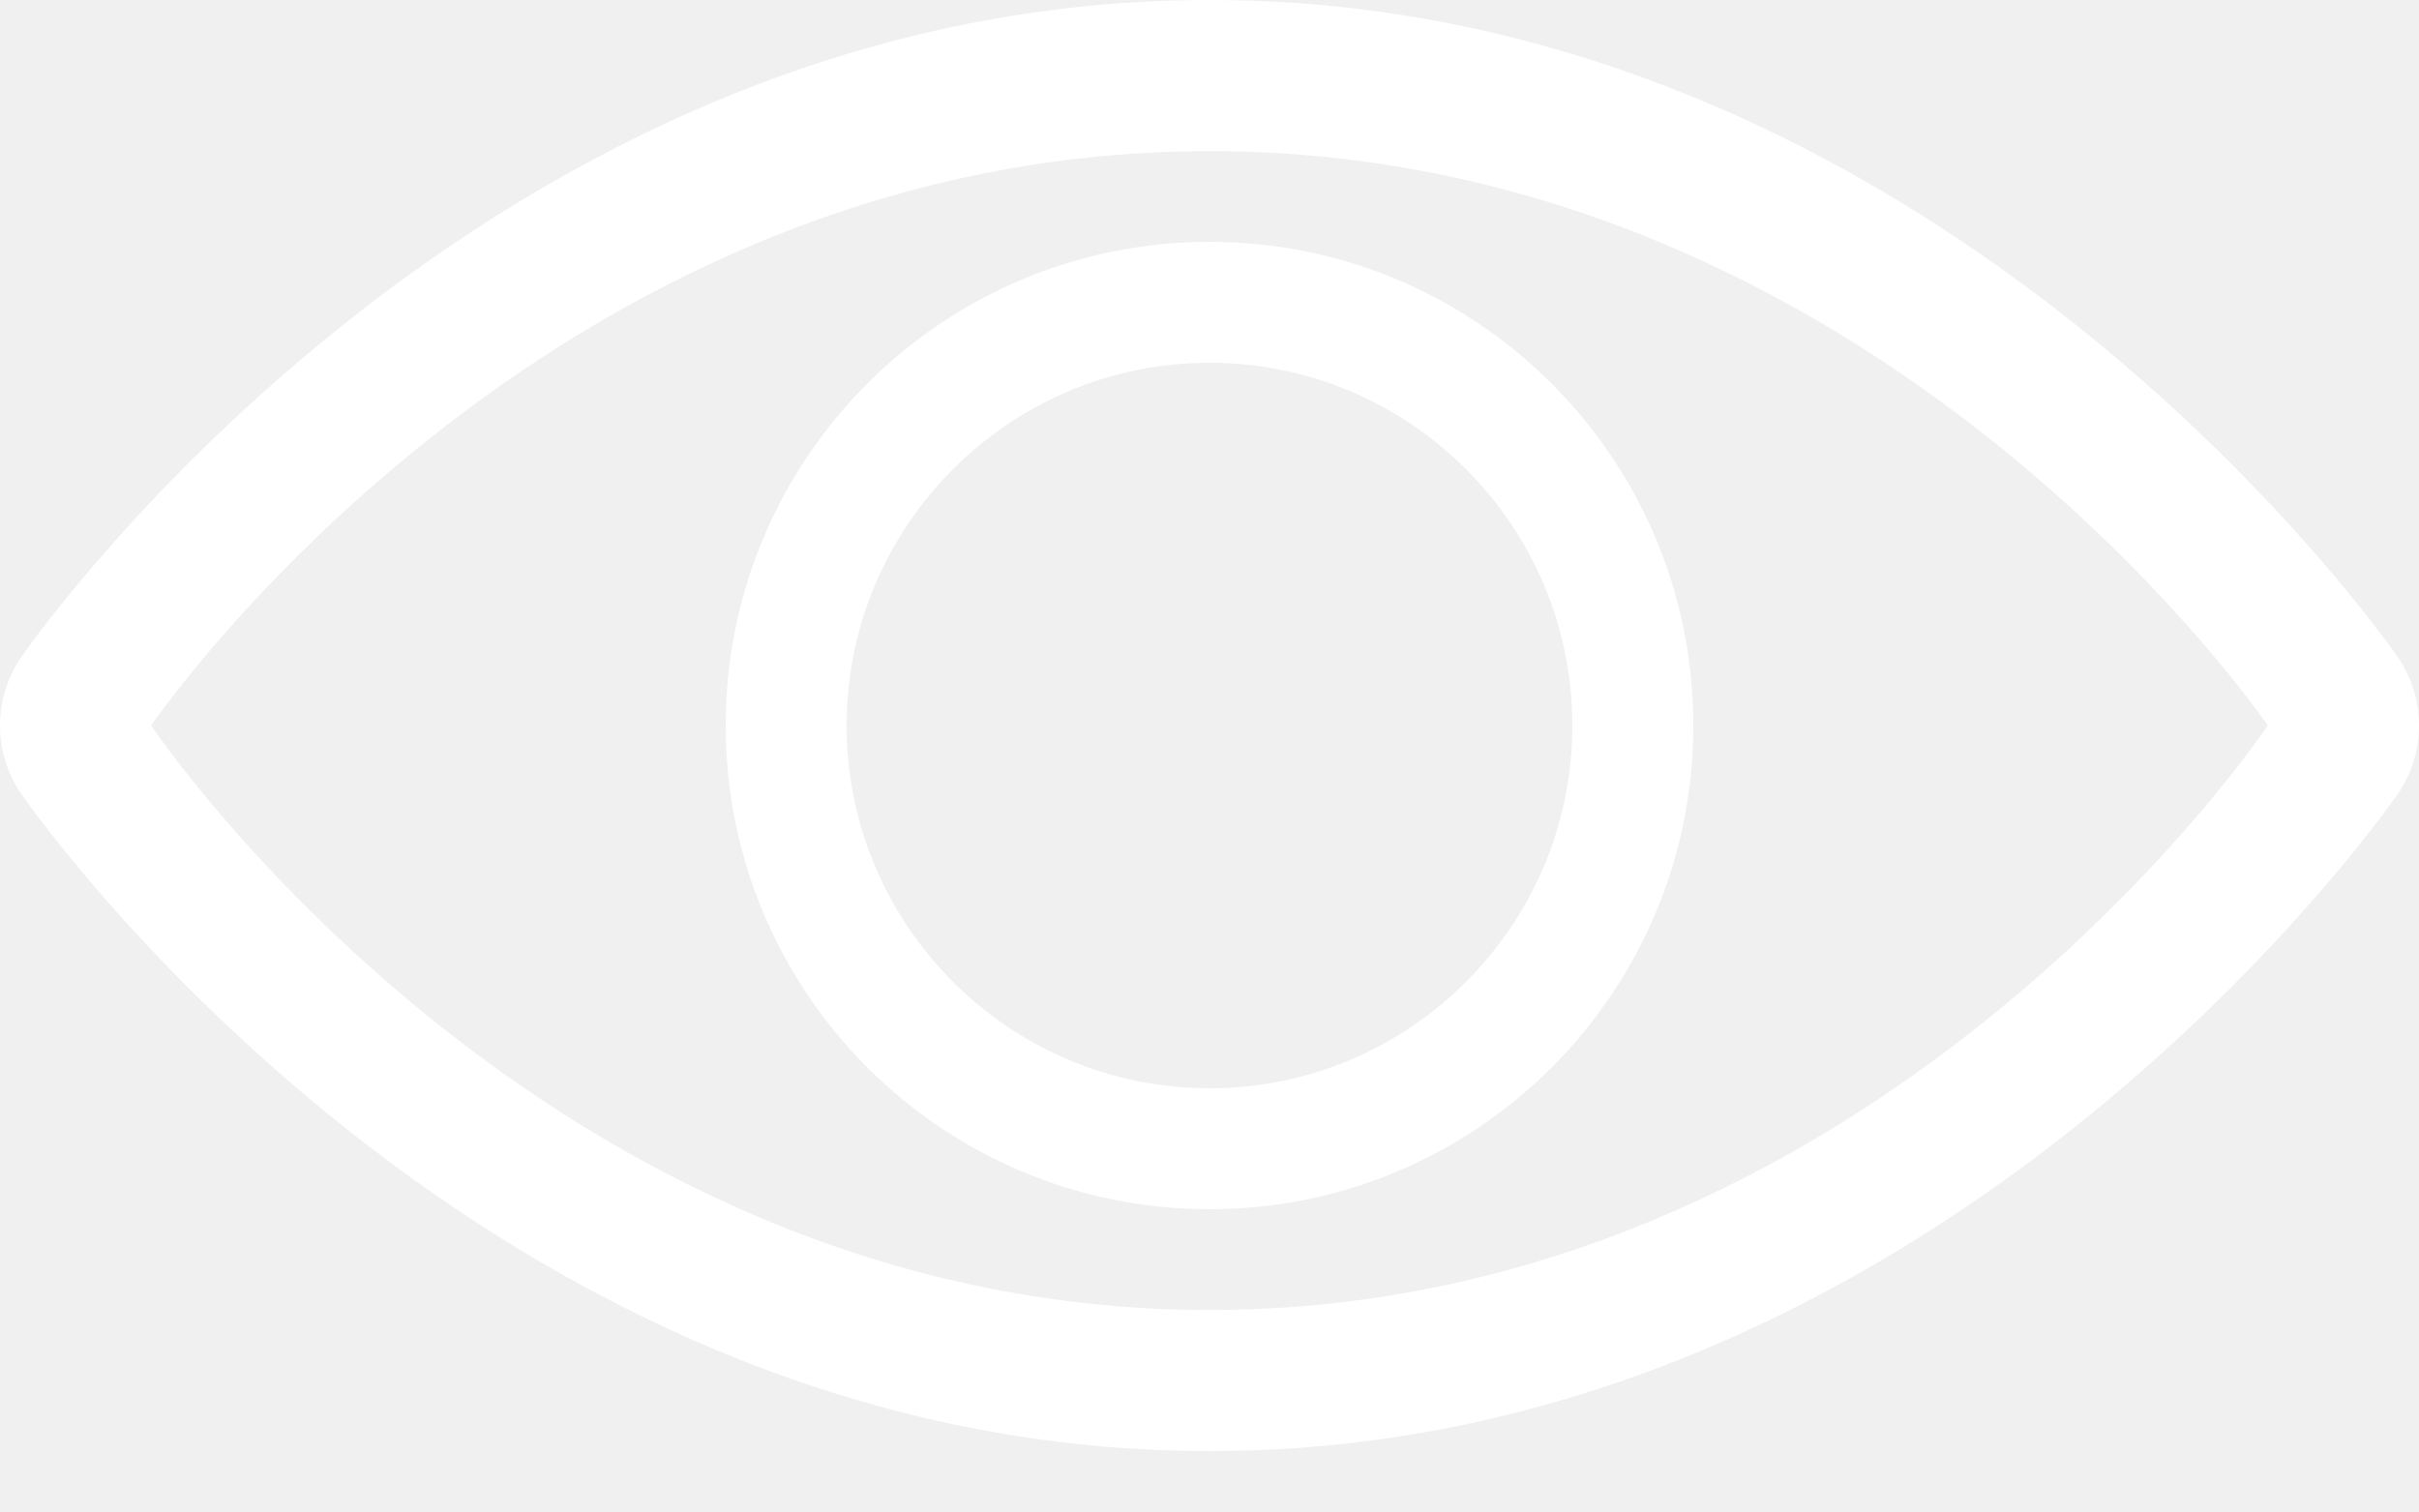
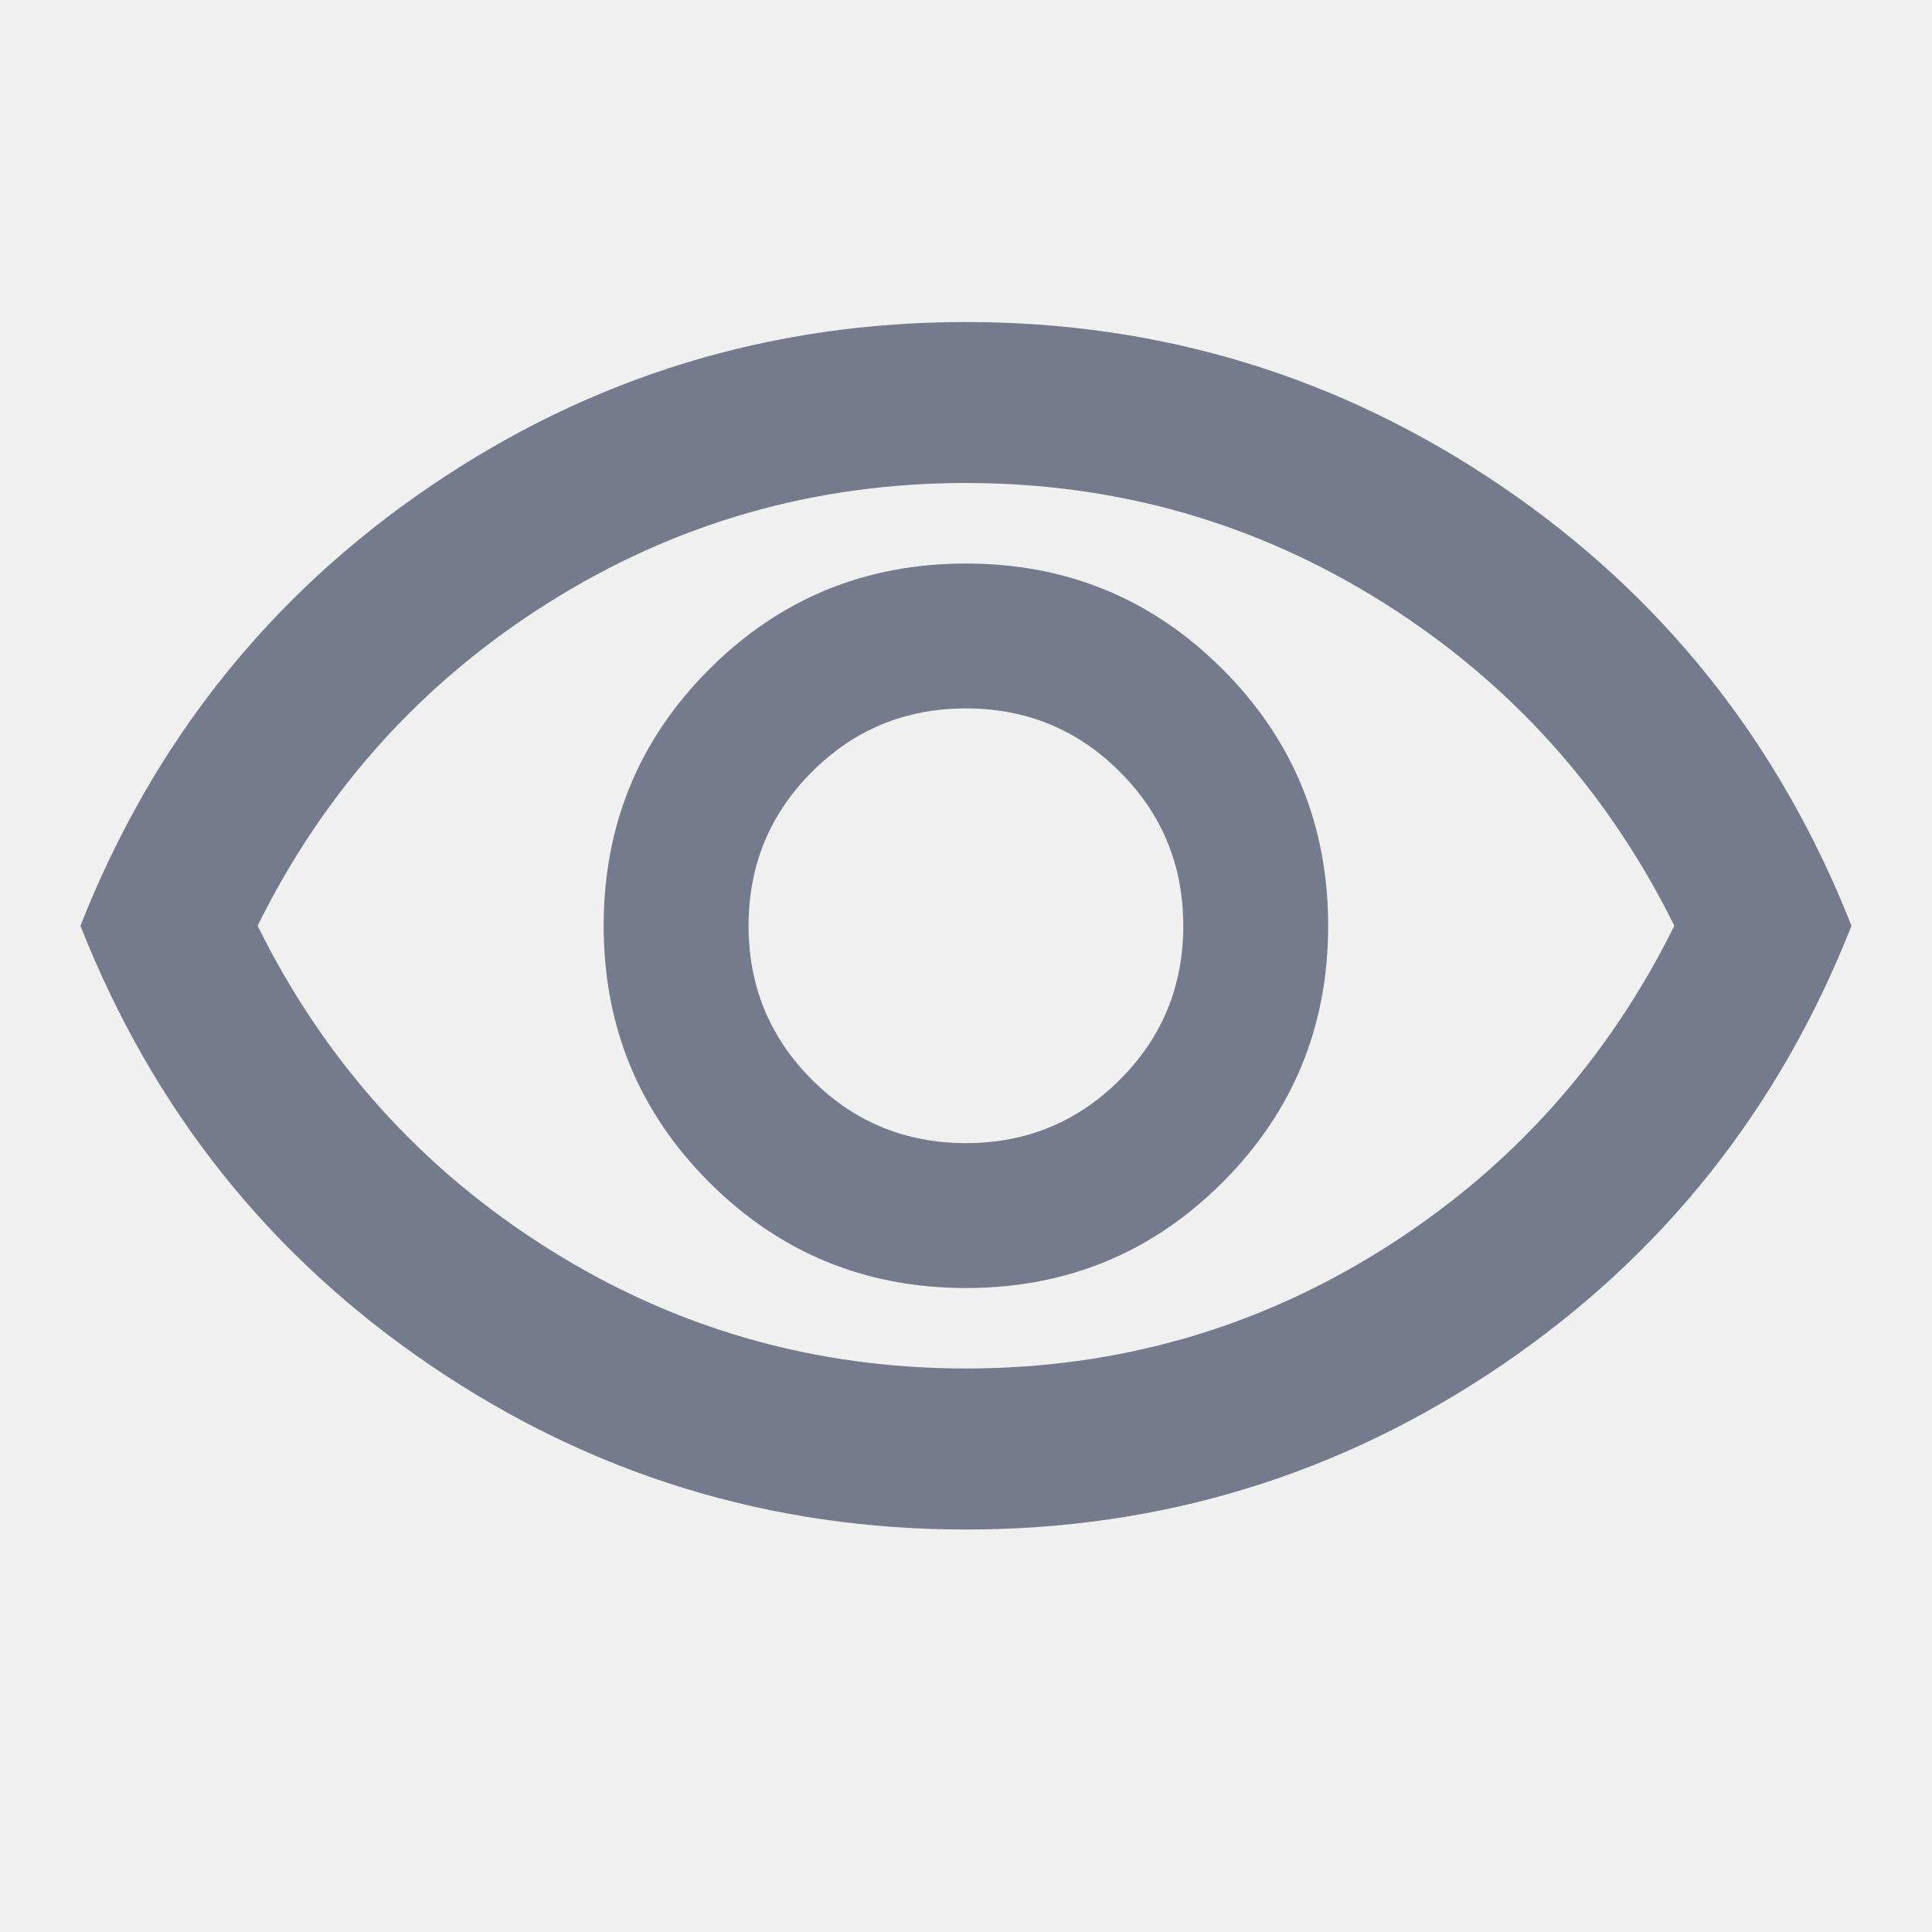
- <svg xmlns="http://www.w3.org/2000/svg" width="24" height="15" viewBox="0 0 24 15" fill="none">
-   <path d="M23.785 6.515C23.6 6.249 19.172 0 12 0C4.828 0 0.4 6.249 0.215 6.515C-0.072 6.927 -0.072 7.473 0.215 7.885C0.4 8.151 4.828 14.4 12 14.4C19.172 14.4 23.6 8.151 23.785 7.885C24.072 7.473 24.072 6.927 23.785 6.515ZM12 13C5.373 13 1.5 7.2 1.5 7.2C1.5 7.2 5.373 1.5 12 1.5C18.627 1.5 22.5 7.2 22.5 7.2C22.5 7.2 18.627 13 12 13Z" fill="white" />
-   <path d="M12 2.4C9.349 2.4 7.2 4.549 7.2 7.2C7.2 9.851 9.349 12 12 12C14.651 12 16.8 9.851 16.8 7.2C16.8 4.549 14.651 2.4 12 2.4ZM12 10.8C10.015 10.8 8.4 9.185 8.4 7.2C8.4 5.215 10.015 3.6 12 3.6C13.985 3.6 15.6 5.215 15.6 7.2C15.6 9.185 13.985 10.8 12 10.8Z" fill="white" />
+ <svg xmlns="http://www.w3.org/2000/svg" width="22" height="22" viewBox="0 0 22 22" fill="none">
+   <path d="M10.999 14.667C12.145 14.667 13.119 14.266 13.921 13.464C14.723 12.662 15.124 11.688 15.124 10.542C15.124 9.396 14.723 8.422 13.921 7.62C13.119 6.818 12.145 6.417 10.999 6.417C9.854 6.417 8.88 6.818 8.077 7.62C7.275 8.422 6.874 9.396 6.874 10.542C6.874 11.688 7.275 12.662 8.077 13.464C8.88 14.266 9.854 14.667 10.999 14.667ZM10.999 13.017C10.312 13.017 9.727 12.776 9.246 12.295C8.765 11.814 8.524 11.229 8.524 10.542C8.524 9.854 8.765 9.27 9.246 8.789C9.727 8.307 10.312 8.067 10.999 8.067C11.687 8.067 12.271 8.307 12.752 8.789C13.234 9.27 13.474 9.854 13.474 10.542C13.474 11.229 13.234 11.814 12.752 12.295C12.271 12.776 11.687 13.017 10.999 13.017ZM10.999 17.417C8.769 17.417 6.737 16.794 4.904 15.549C3.07 14.304 1.741 12.635 0.916 10.542C1.741 8.449 3.07 6.78 4.904 5.534C6.737 4.289 8.769 3.667 10.999 3.667C13.23 3.667 15.262 4.289 17.095 5.534C18.928 6.78 20.258 8.449 21.083 10.542C20.258 12.635 18.928 14.304 17.095 15.549C15.262 16.794 13.23 17.417 10.999 17.417ZM10.999 15.583C12.726 15.583 14.311 15.129 15.755 14.22C17.198 13.311 18.302 12.085 19.066 10.542C18.302 8.999 17.198 7.773 15.755 6.864C14.311 5.955 12.726 5.5 10.999 5.5C9.273 5.5 7.688 5.955 6.244 6.864C4.8 7.773 3.697 8.999 2.933 10.542C3.697 12.085 4.8 13.311 6.244 14.22C7.688 15.129 9.273 15.583 10.999 15.583Z" fill="#737B8C" />
</svg>
